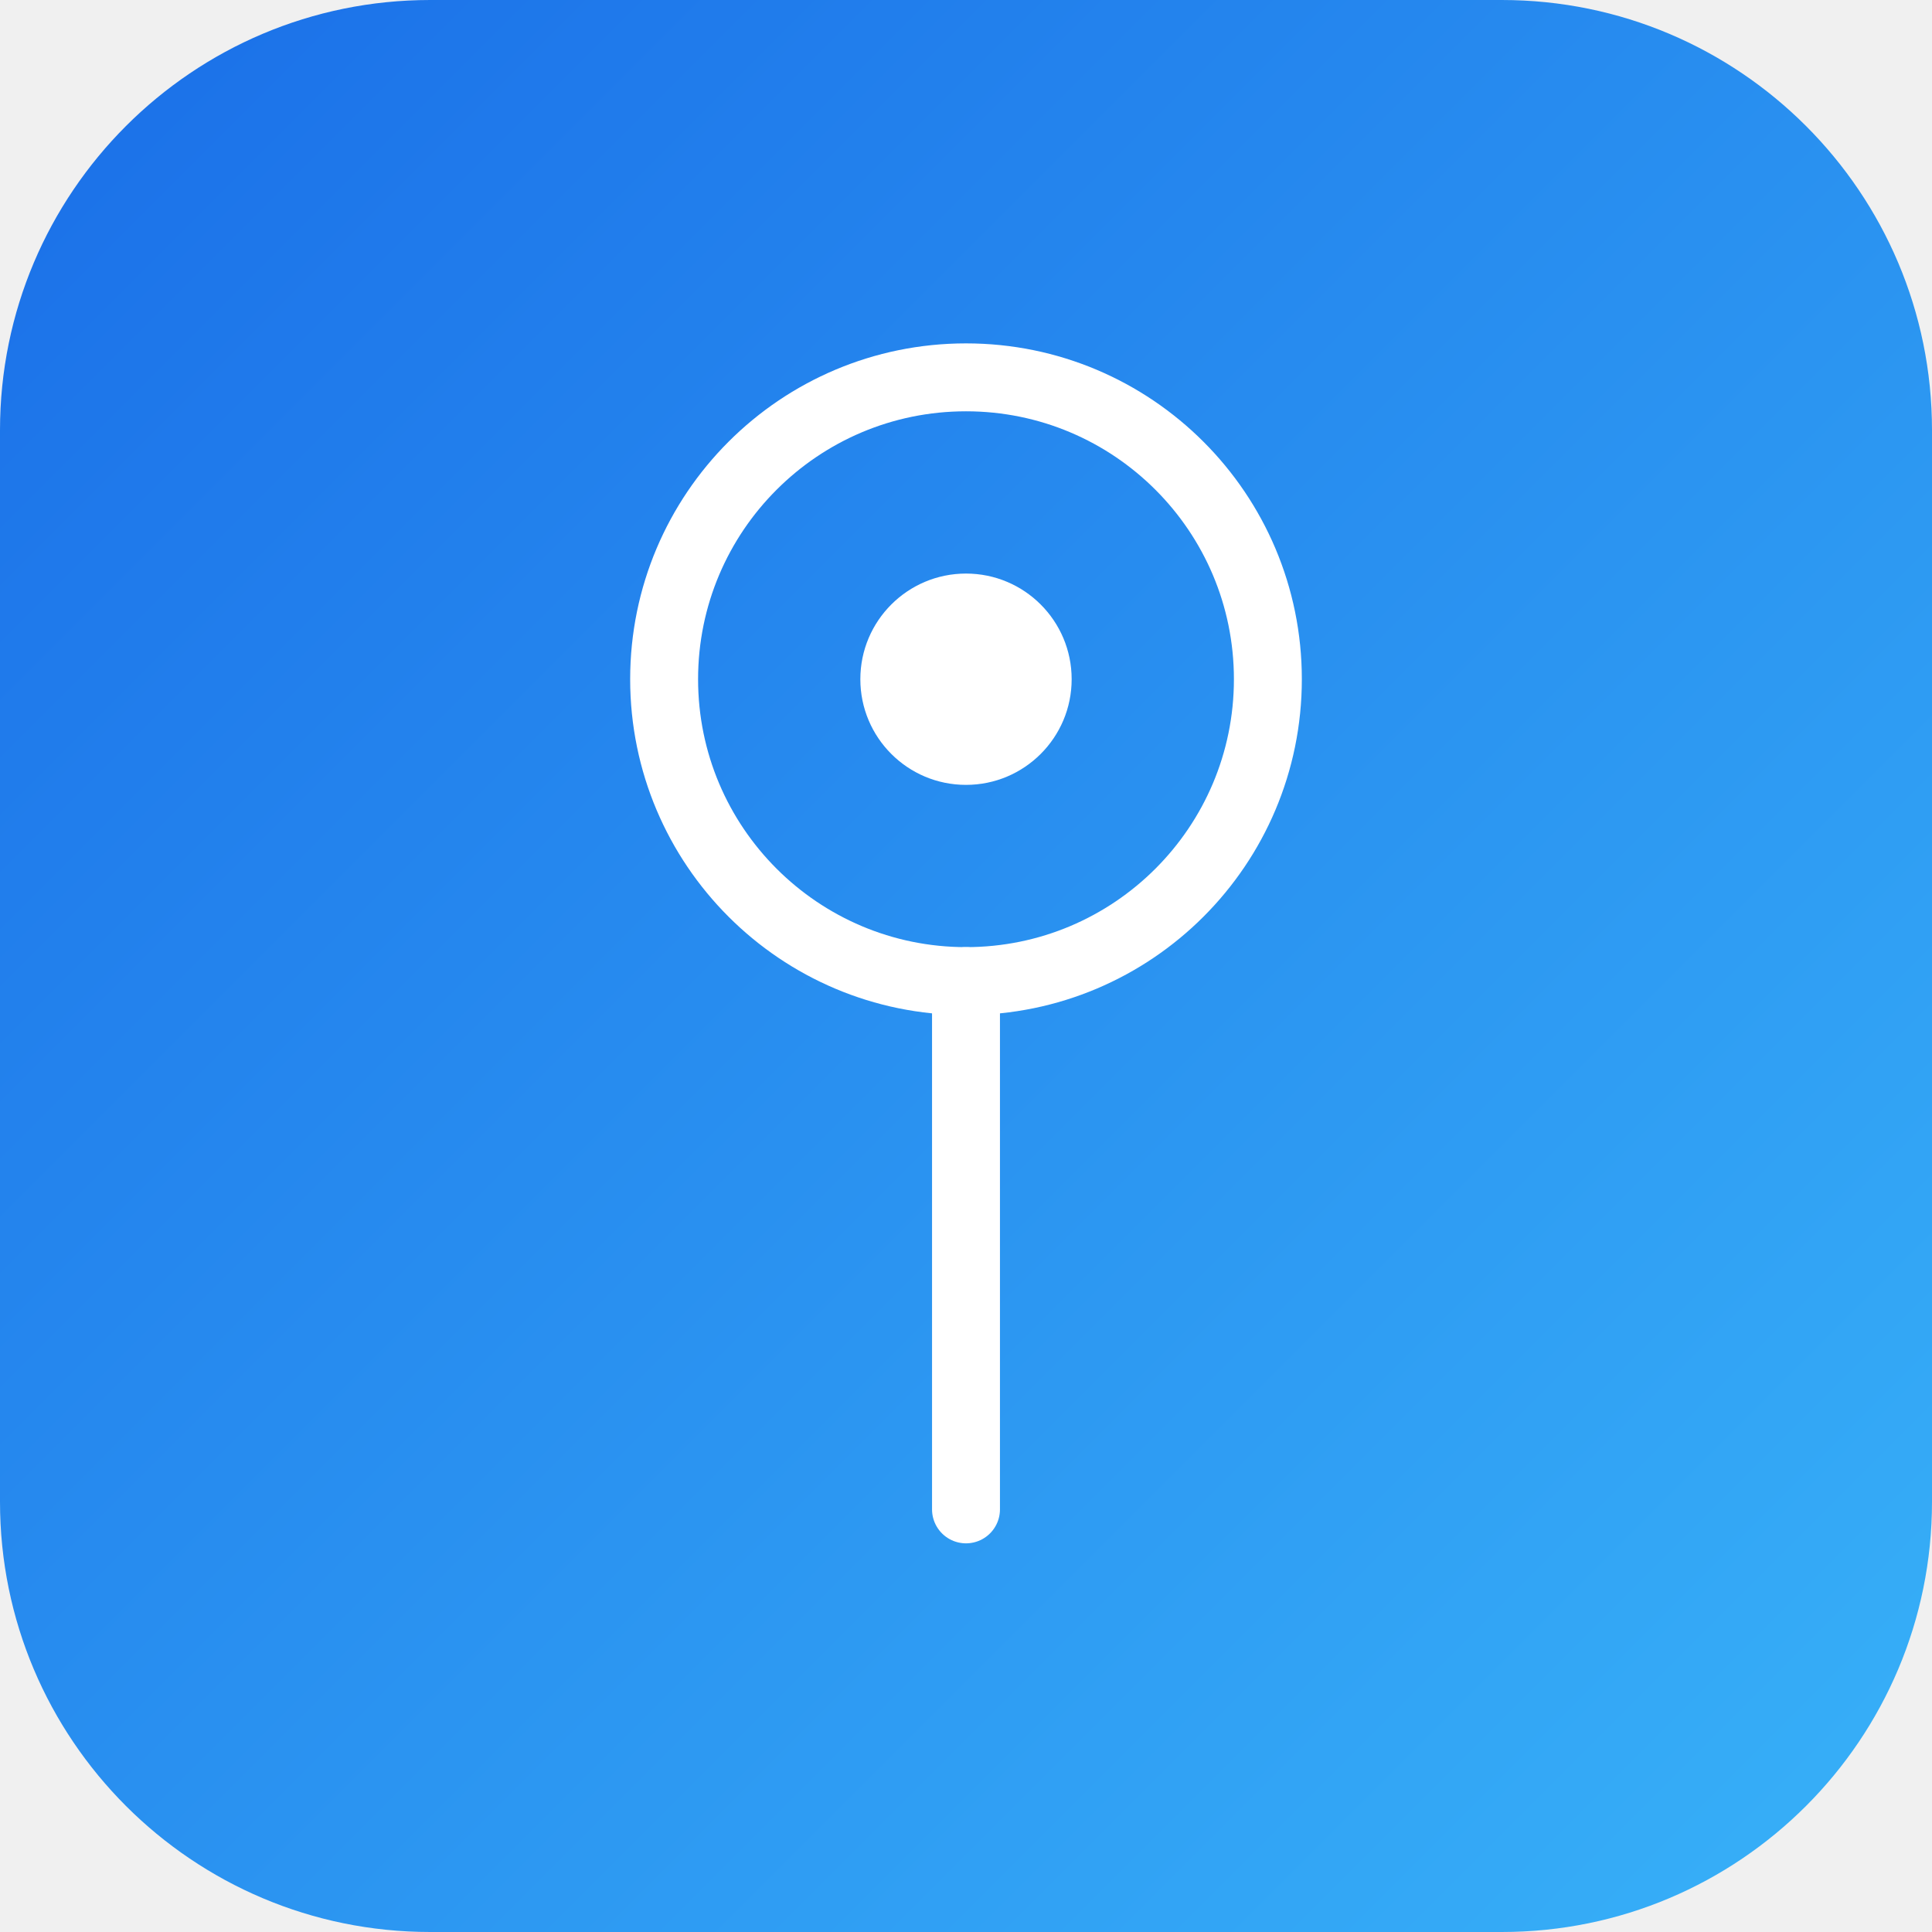
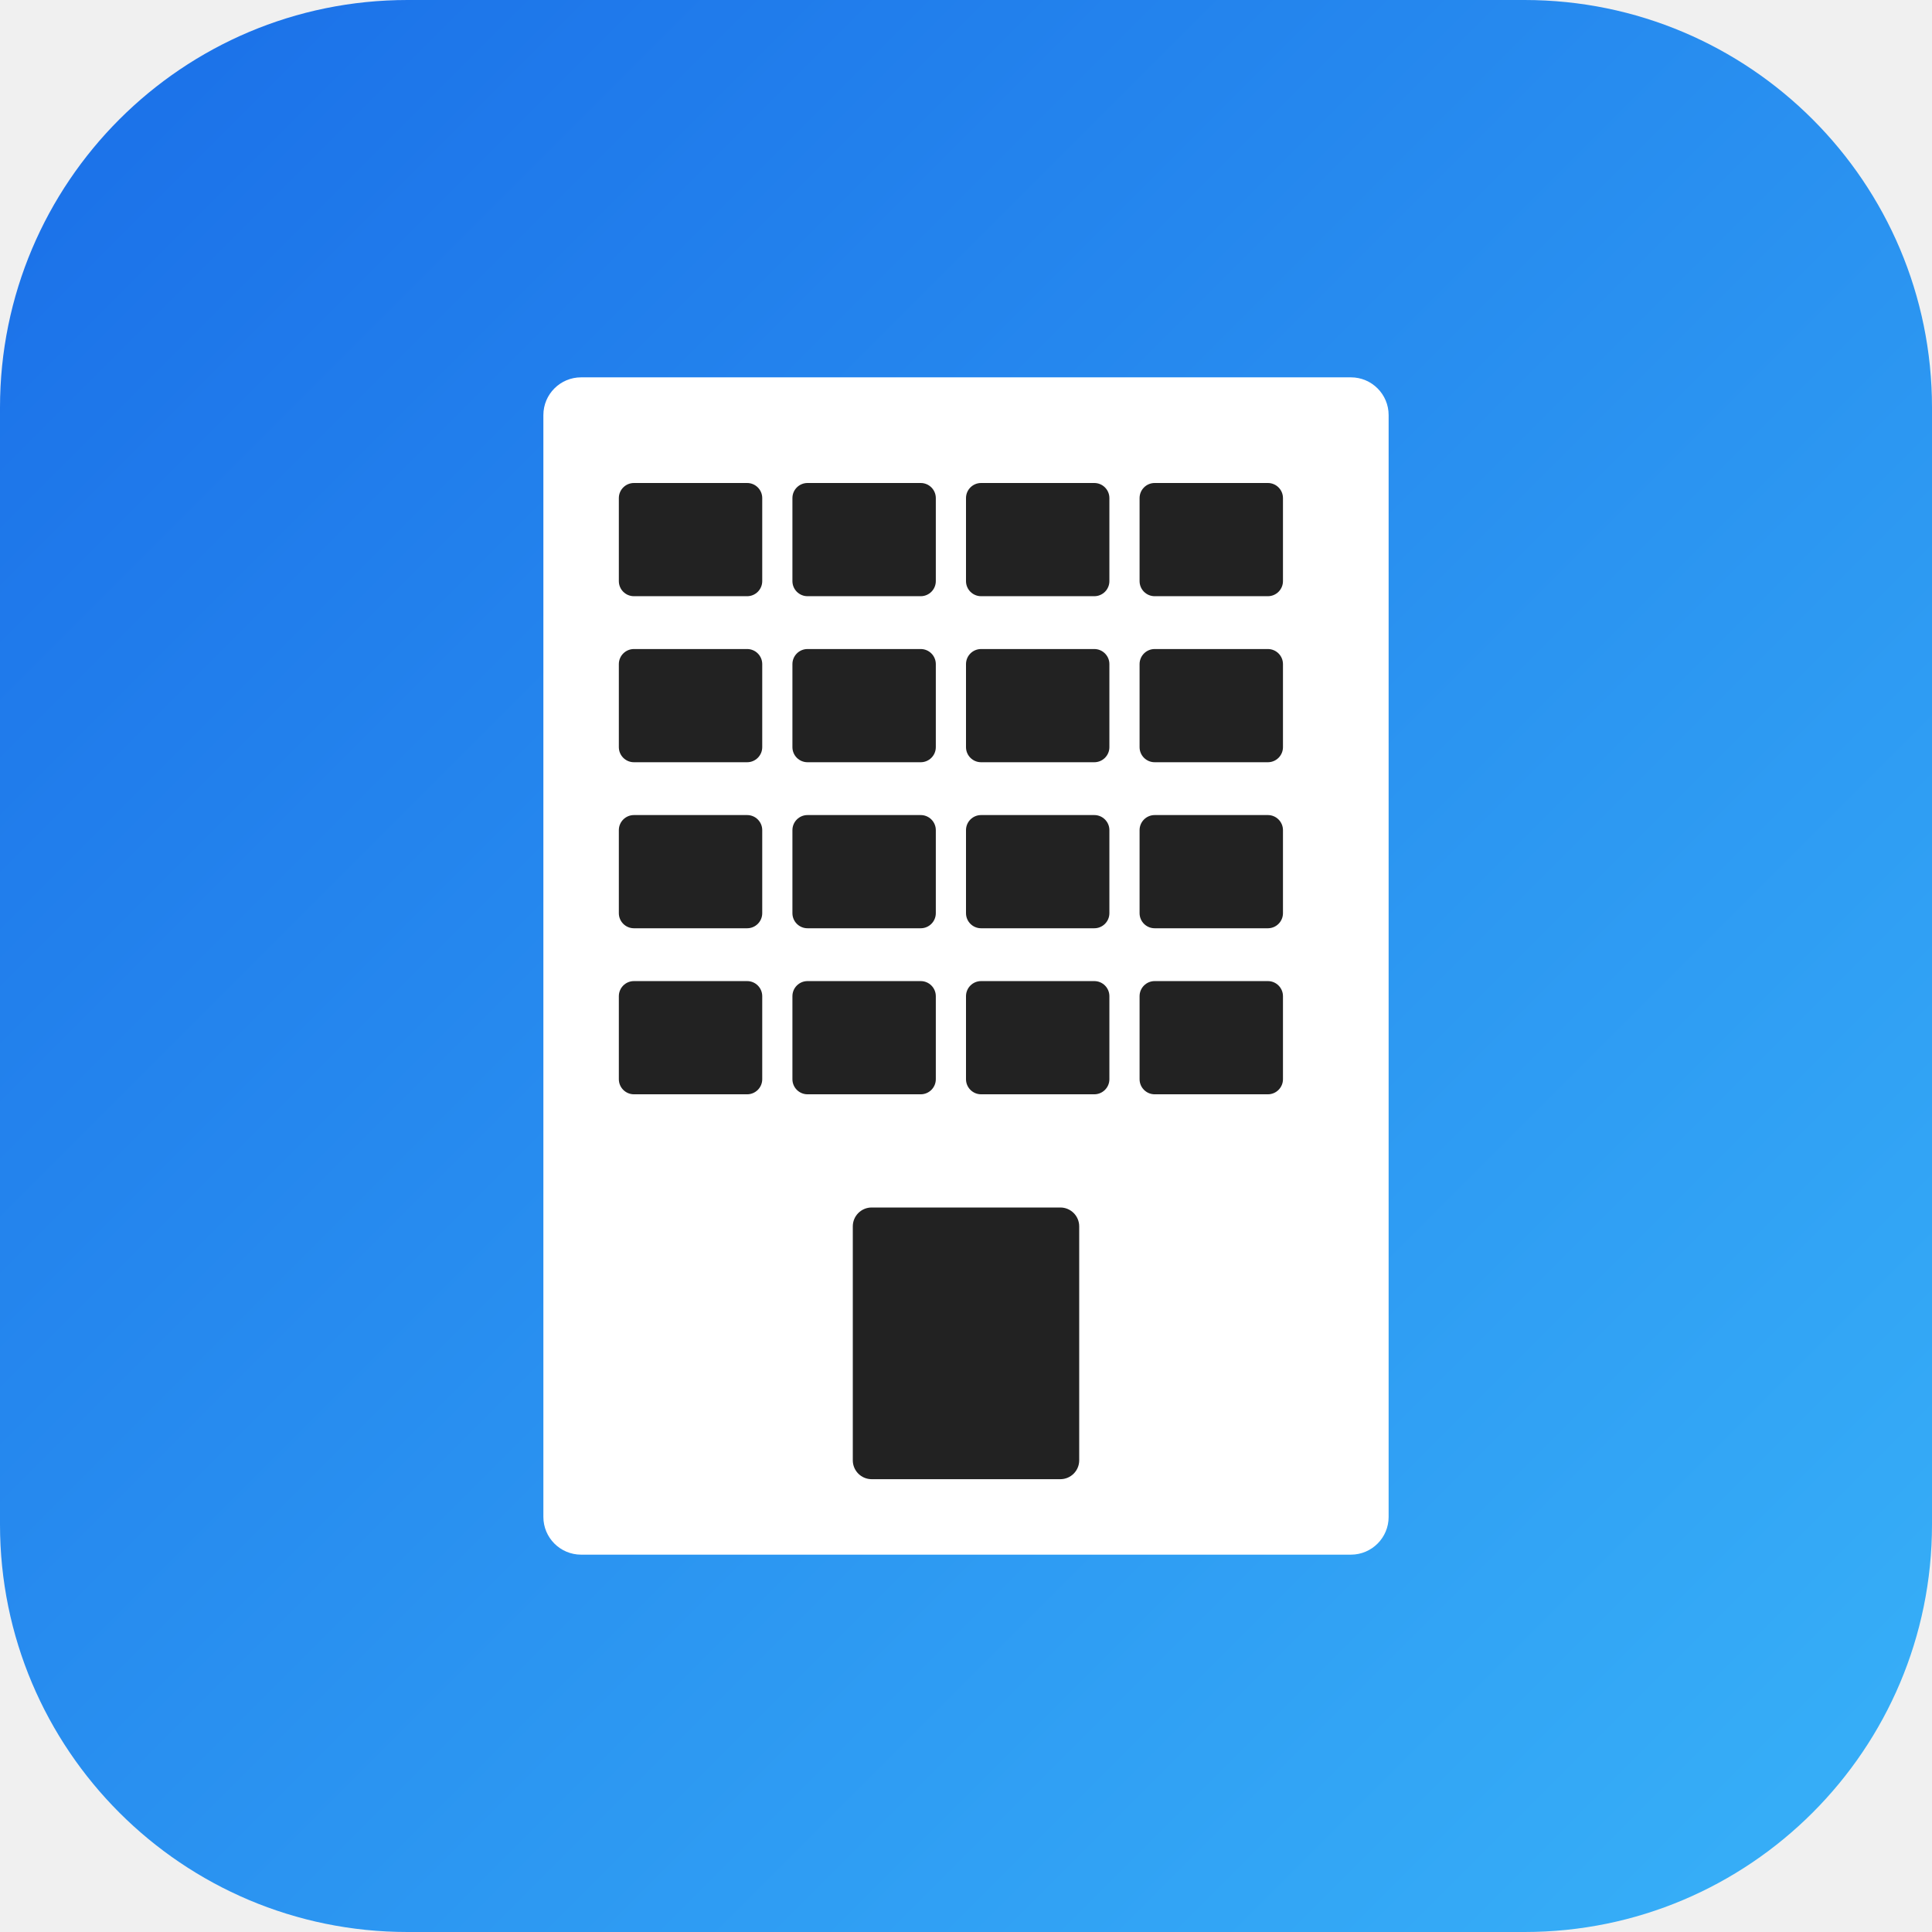
- <svg xmlns="http://www.w3.org/2000/svg" viewBox="0 0 512 512" width="512" height="512">
+ <svg xmlns="http://www.w3.org/2000/svg" width="512" height="512" viewBox="0 0 512 512">
  <defs>
    <linearGradient id="bg" x1="0%" y1="0%" x2="100%" y2="100%">
      <stop offset="0%" stop-color="#1a6ee8" />
      <stop offset="100%" stop-color="#38b2f8" />
    </linearGradient>
  </defs>
-   <rect width="512" height="512" rx="114" fill="url(#bg)" />
-   <circle cx="256" cy="180" r="80" fill="none" stroke="white" stroke-width="18" />
-   <circle cx="256" cy="180" r="28" fill="white" />
-   <path d="M256 260 L256 400" stroke="white" stroke-width="18" stroke-linecap="round" />
+   <rect width="512" height="512" rx="108" ry="108" fill="url(#bg)" />
+   <g fill="white">
+     <rect x="144" y="100" width="224" height="312" rx="10" />
+   </g>
+   <g fill="#222">
+     <rect x="164" y="128" width="38" height="30" rx="4" />
+     <rect x="210" y="128" width="38" height="30" rx="4" />
+     <rect x="256" y="128" width="38" height="30" rx="4" />
+     <rect x="302" y="128" width="38" height="30" rx="4" />
+     <rect x="164" y="172" width="38" height="30" rx="4" />
+     <rect x="210" y="172" width="38" height="30" rx="4" />
+     <rect x="256" y="172" width="38" height="30" rx="4" />
+     <rect x="302" y="172" width="38" height="30" rx="4" />
+     <rect x="164" y="216" width="38" height="30" rx="4" />
+     <rect x="210" y="216" width="38" height="30" rx="4" />
+     <rect x="256" y="216" width="38" height="30" rx="4" />
+     <rect x="302" y="216" width="38" height="30" rx="4" />
+     <rect x="164" y="260" width="38" height="30" rx="4" />
+     <rect x="210" y="260" width="38" height="30" rx="4" />
+     <rect x="256" y="260" width="38" height="30" rx="4" />
+     <rect x="302" y="260" width="38" height="30" rx="4" />
+     <rect x="226" y="320" width="60" height="72" rx="5" />
+   </g>
</svg>
